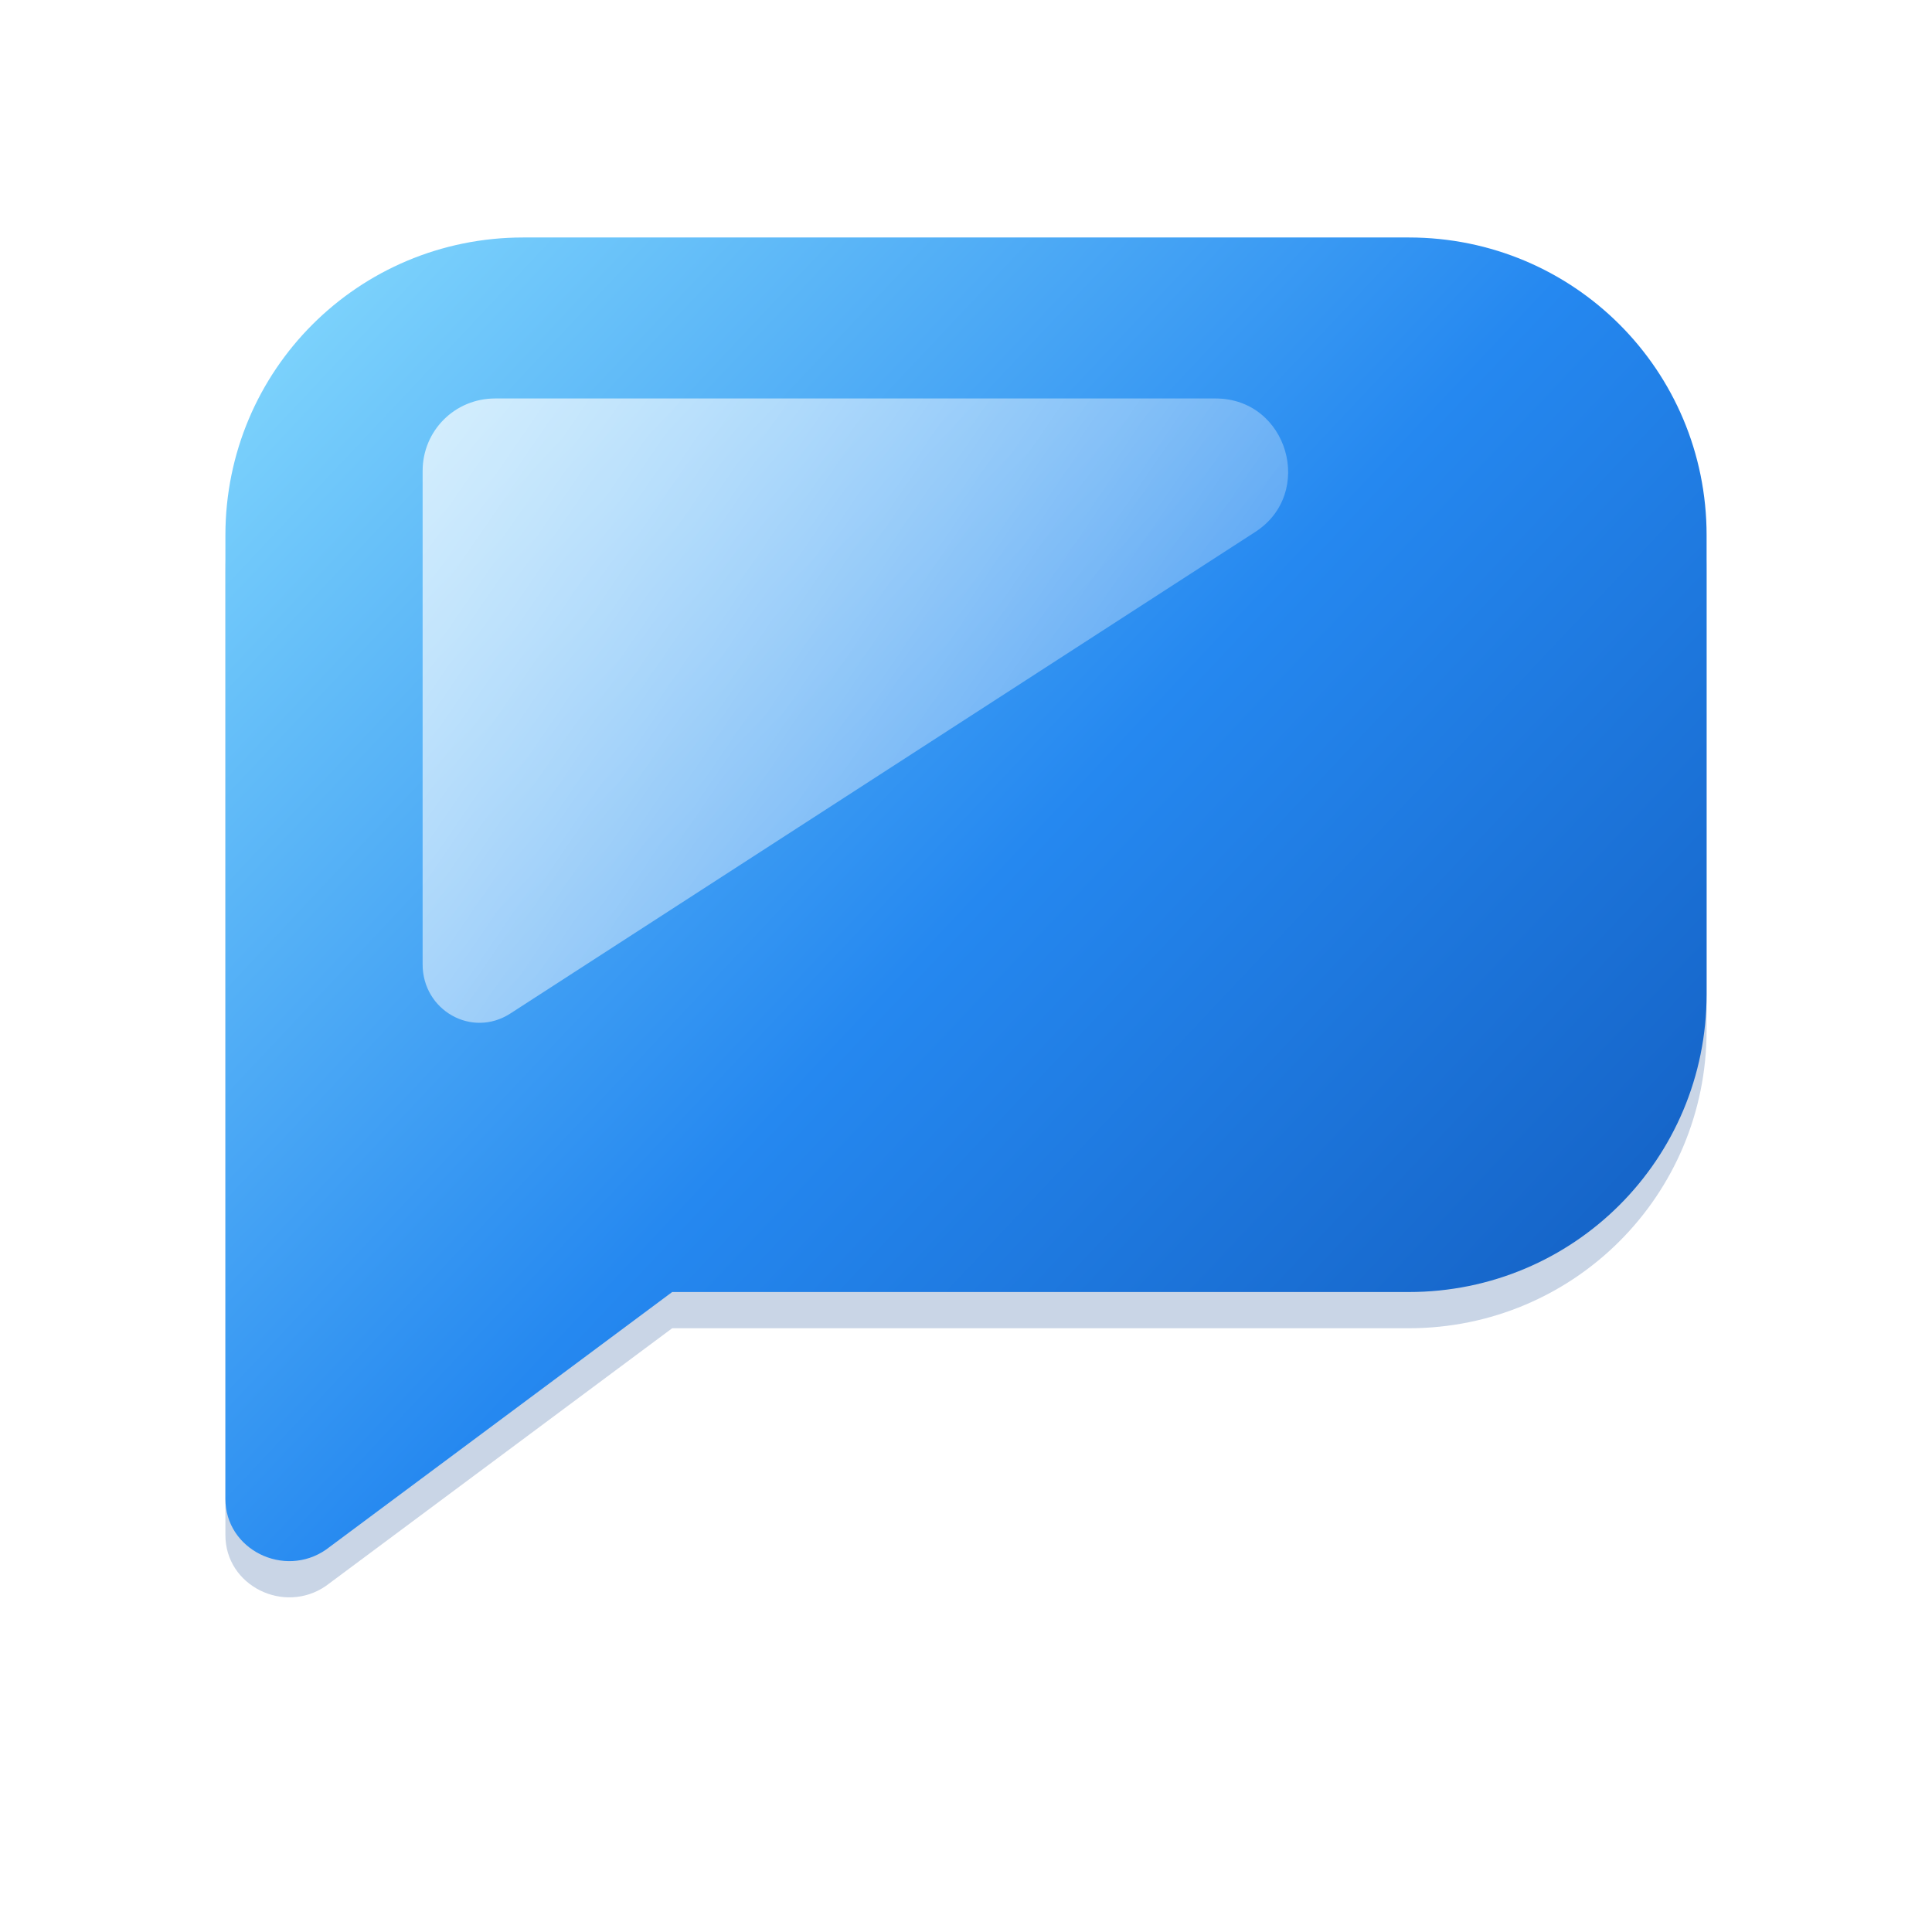
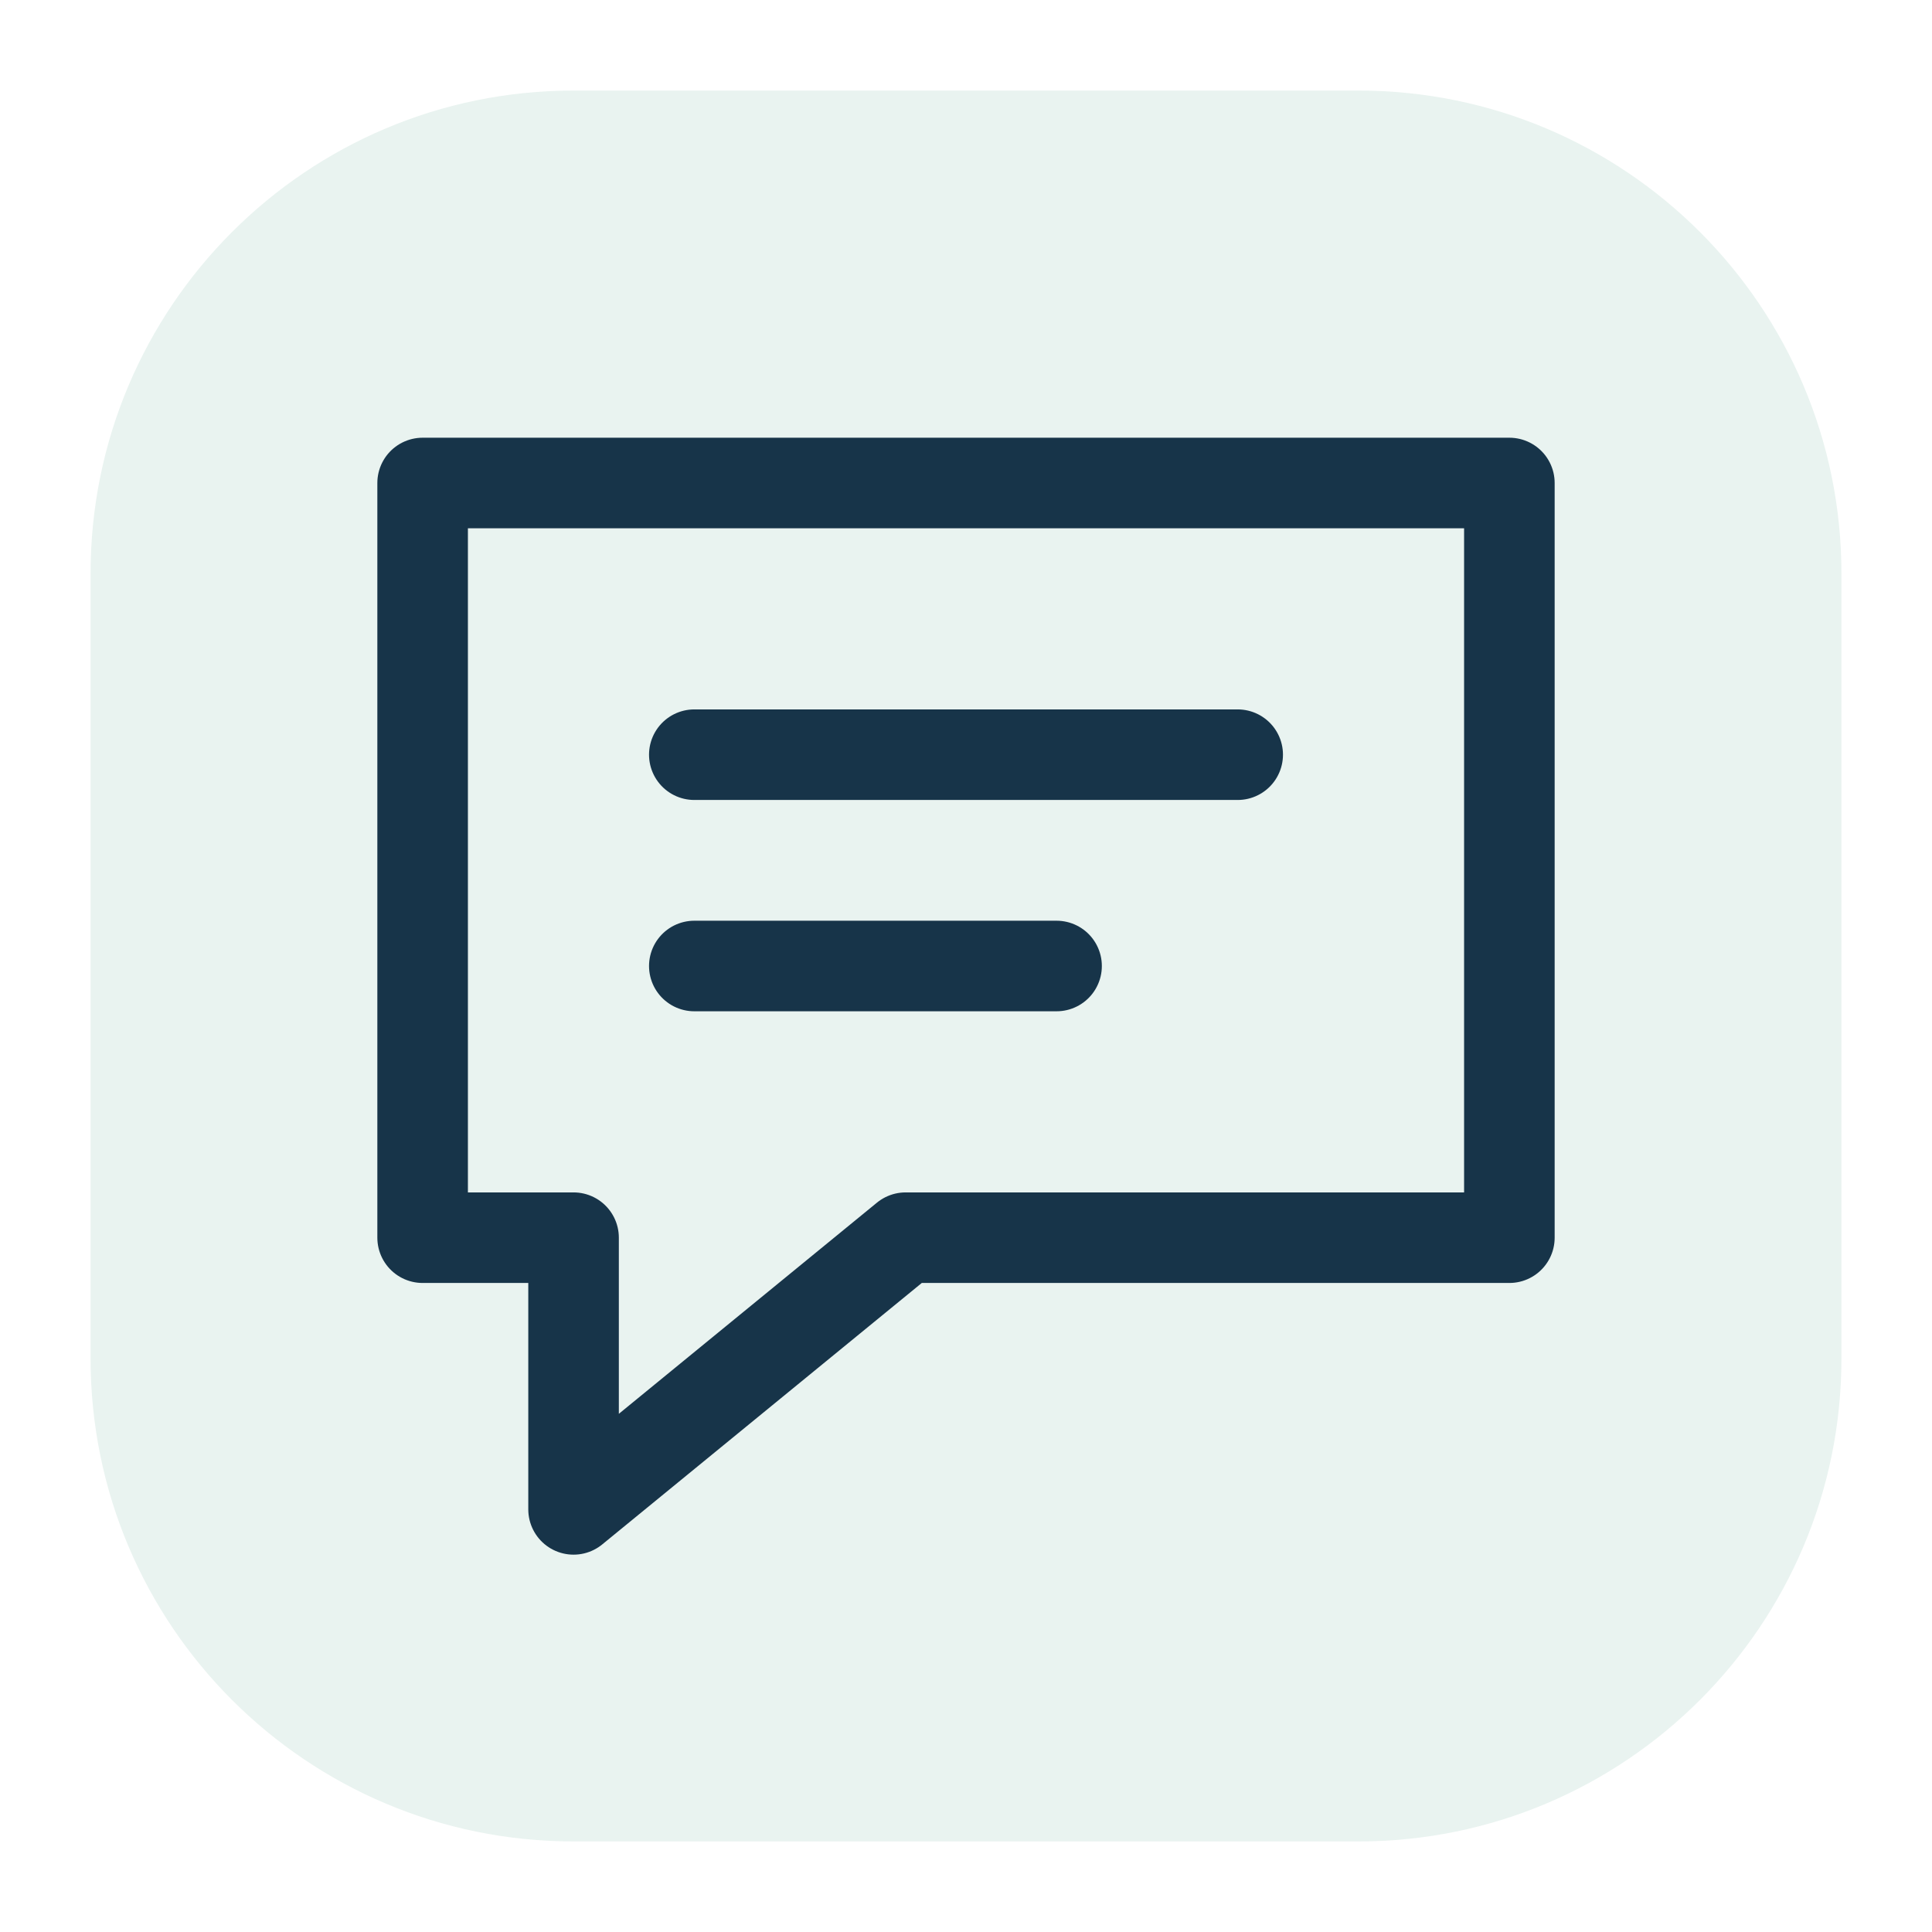
- <svg xmlns="http://www.w3.org/2000/svg" viewBox="0 0 24 24" fill="none">
-   <defs>
-     <linearGradient id="chatBody" x1="4" y1="3.5" x2="21" y2="19.5" gradientUnits="userSpaceOnUse">
-       <stop offset="0" stop-color="#7DD3FC" />
-       <stop offset="0.48" stop-color="#2588F0" />
-       <stop offset="1" stop-color="#0F56B8" />
-     </linearGradient>
-     <linearGradient id="chatGlass" x1="5" y1="5" x2="15.8" y2="12.4" gradientUnits="userSpaceOnUse">
-       <stop offset="0" stop-color="#FFFFFF" stop-opacity="0.72" />
-       <stop offset="1" stop-color="#FFFFFF" stop-opacity="0.12" />
-     </linearGradient>
-   </defs>
-   <path d="M2.8 7.1c0-2.05 1.65-3.7 3.7-3.7h11c2.05 0 3.7 1.65 3.7 3.7v5.7c0 2.05-1.65 3.7-3.7 3.7H8.35l-4.3 3.2c-.52.36-1.25 0-1.25-.63V12.8V7.1Z" fill="#0B3F8C" opacity="0.22" />
-   <path d="M2.8 6.65c0-2.05 1.65-3.7 3.7-3.7h11c2.05 0 3.7 1.65 3.7 3.7v5.7c0 2.05-1.65 3.7-3.7 3.7H8.35l-4.3 3.2c-.52.36-1.25 0-1.25-.63v-6.27v-5.7Z" fill="url(#chatBody)" />
-   <path d="M5.25 5.85c0-.5.4-.9.9-.9h8.95c.9 0 1.24 1.18.49 1.66l-9.25 5.98c-.48.31-1.09-.04-1.09-.61V5.85Z" fill="url(#chatGlass)" />
+ <svg xmlns="http://www.w3.org/2000/svg" viewBox="0 0 64 64" fill="none">
+   <rect x="3" y="3" width="58" height="58" rx="16" fill="#E9F3F0" />
+   <g stroke="#173449" stroke-width="3" stroke-linecap="round" stroke-linejoin="round">
+     <path d="M14 16h36v25H30L19 50v-9h-5Z" />
+     <path d="M23 25h18M23 32h12" />
+   </g>
</svg>
